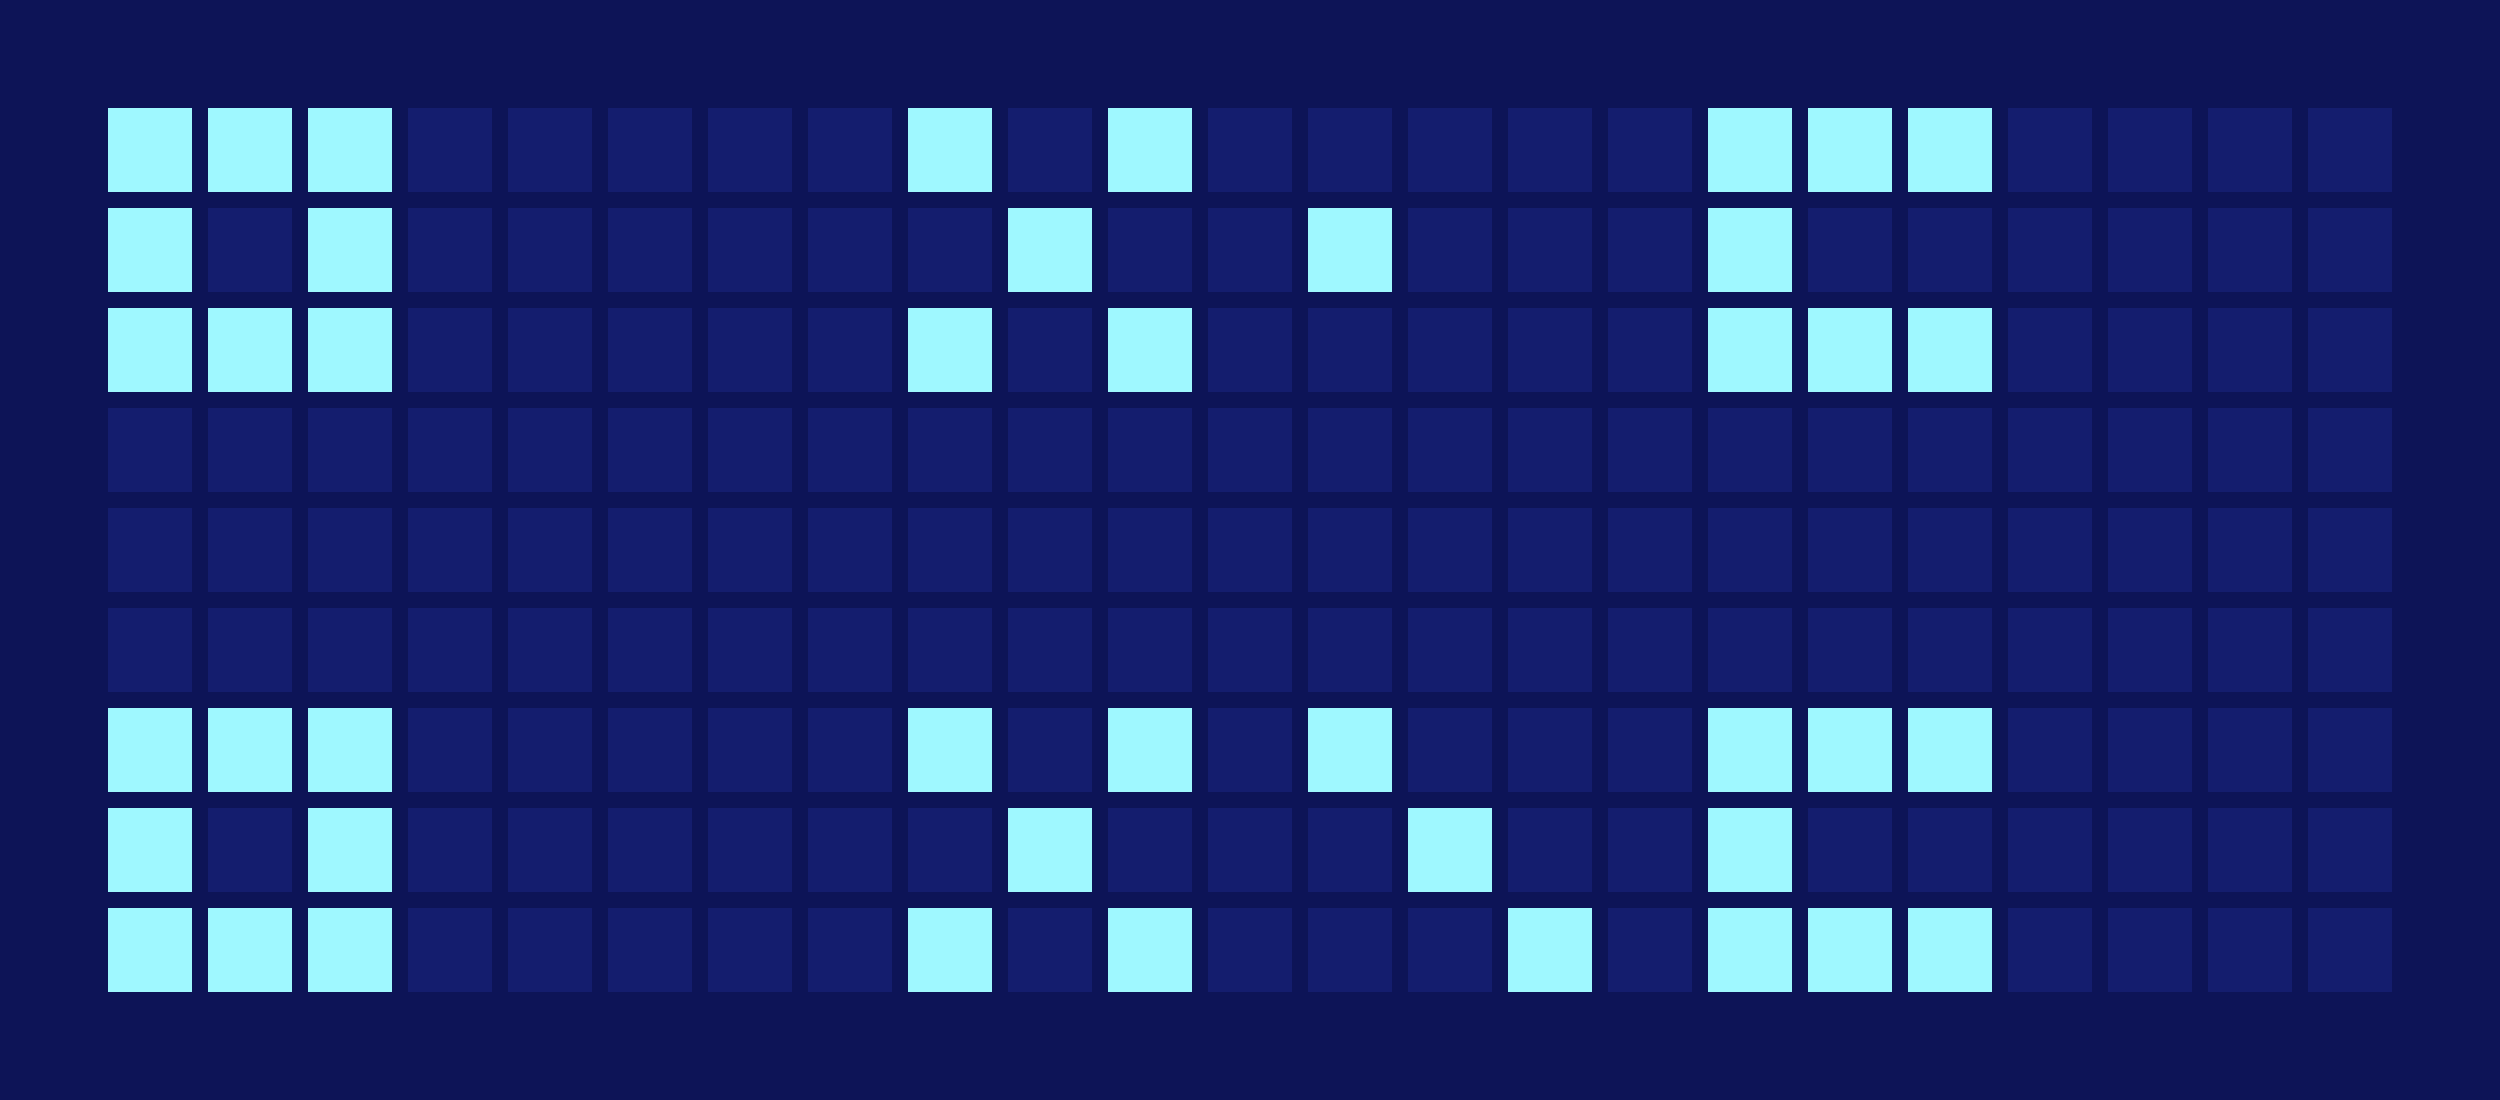
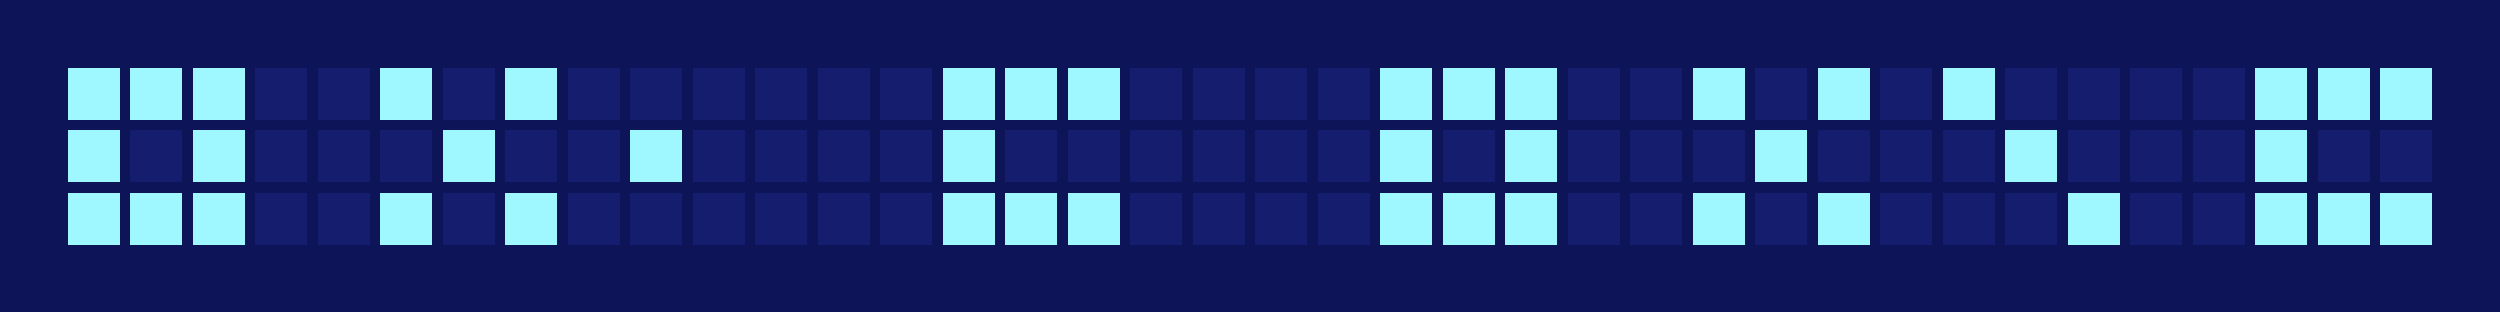
- <svg xmlns="http://www.w3.org/2000/svg" viewBox="0 0 300 132" width="300" height="132" shape-rendering="crispEdges">
+ <svg xmlns="http://www.w3.org/2000/svg" viewBox="0 0 480 60" width="480" height="60" shape-rendering="crispEdges">
  <rect width="100%" height="100%" fill="#0d1457" />
  <rect x="13" y="13" width="10" height="10" fill="#9ff8ff" />
  <rect x="25" y="13" width="10" height="10" fill="#9ff8ff" />
  <rect x="37" y="13" width="10" height="10" fill="#9ff8ff" />
  <rect x="49" y="13" width="10" height="10" fill="#141d6e" />
  <rect x="61" y="13" width="10" height="10" fill="#141d6e" />
-   <rect x="73" y="13" width="10" height="10" fill="#141d6e" />
+   <rect x="73" y="13" width="10" height="10" fill="#9ff8ff" />
  <rect x="85" y="13" width="10" height="10" fill="#141d6e" />
-   <rect x="97" y="13" width="10" height="10" fill="#141d6e" />
-   <rect x="109" y="13" width="10" height="10" fill="#9ff8ff" />
+   <rect x="97" y="13" width="10" height="10" fill="#9ff8ff" />
+   <rect x="109" y="13" width="10" height="10" fill="#141d6e" />
  <rect x="121" y="13" width="10" height="10" fill="#141d6e" />
-   <rect x="133" y="13" width="10" height="10" fill="#9ff8ff" />
+   <rect x="133" y="13" width="10" height="10" fill="#141d6e" />
  <rect x="145" y="13" width="10" height="10" fill="#141d6e" />
  <rect x="157" y="13" width="10" height="10" fill="#141d6e" />
  <rect x="169" y="13" width="10" height="10" fill="#141d6e" />
-   <rect x="181" y="13" width="10" height="10" fill="#141d6e" />
-   <rect x="193" y="13" width="10" height="10" fill="#141d6e" />
+   <rect x="181" y="13" width="10" height="10" fill="#9ff8ff" />
+   <rect x="193" y="13" width="10" height="10" fill="#9ff8ff" />
  <rect x="205" y="13" width="10" height="10" fill="#9ff8ff" />
-   <rect x="217" y="13" width="10" height="10" fill="#9ff8ff" />
-   <rect x="229" y="13" width="10" height="10" fill="#9ff8ff" />
+   <rect x="217" y="13" width="10" height="10" fill="#141d6e" />
+   <rect x="229" y="13" width="10" height="10" fill="#141d6e" />
  <rect x="241" y="13" width="10" height="10" fill="#141d6e" />
  <rect x="253" y="13" width="10" height="10" fill="#141d6e" />
-   <rect x="265" y="13" width="10" height="10" fill="#141d6e" />
-   <rect x="277" y="13" width="10" height="10" fill="#141d6e" />
+   <rect x="265" y="13" width="10" height="10" fill="#9ff8ff" />
+   <rect x="277" y="13" width="10" height="10" fill="#9ff8ff" />
+   <rect x="289" y="13" width="10" height="10" fill="#9ff8ff" />
+   <rect x="301" y="13" width="10" height="10" fill="#141d6e" />
+   <rect x="313" y="13" width="10" height="10" fill="#141d6e" />
+   <rect x="325" y="13" width="10" height="10" fill="#9ff8ff" />
+   <rect x="337" y="13" width="10" height="10" fill="#141d6e" />
+   <rect x="349" y="13" width="10" height="10" fill="#9ff8ff" />
+   <rect x="361" y="13" width="10" height="10" fill="#141d6e" />
+   <rect x="373" y="13" width="10" height="10" fill="#9ff8ff" />
+   <rect x="385" y="13" width="10" height="10" fill="#141d6e" />
+   <rect x="397" y="13" width="10" height="10" fill="#141d6e" />
+   <rect x="409" y="13" width="10" height="10" fill="#141d6e" />
+   <rect x="421" y="13" width="10" height="10" fill="#141d6e" />
+   <rect x="433" y="13" width="10" height="10" fill="#9ff8ff" />
+   <rect x="445" y="13" width="10" height="10" fill="#9ff8ff" />
+   <rect x="457" y="13" width="10" height="10" fill="#9ff8ff" />
  <rect x="13" y="25" width="10" height="10" fill="#9ff8ff" />
  <rect x="25" y="25" width="10" height="10" fill="#141d6e" />
  <rect x="37" y="25" width="10" height="10" fill="#9ff8ff" />
  <rect x="49" y="25" width="10" height="10" fill="#141d6e" />
  <rect x="61" y="25" width="10" height="10" fill="#141d6e" />
  <rect x="73" y="25" width="10" height="10" fill="#141d6e" />
-   <rect x="85" y="25" width="10" height="10" fill="#141d6e" />
+   <rect x="85" y="25" width="10" height="10" fill="#9ff8ff" />
  <rect x="97" y="25" width="10" height="10" fill="#141d6e" />
  <rect x="109" y="25" width="10" height="10" fill="#141d6e" />
  <rect x="121" y="25" width="10" height="10" fill="#9ff8ff" />
  <rect x="133" y="25" width="10" height="10" fill="#141d6e" />
  <rect x="145" y="25" width="10" height="10" fill="#141d6e" />
-   <rect x="157" y="25" width="10" height="10" fill="#9ff8ff" />
+   <rect x="157" y="25" width="10" height="10" fill="#141d6e" />
  <rect x="169" y="25" width="10" height="10" fill="#141d6e" />
-   <rect x="181" y="25" width="10" height="10" fill="#141d6e" />
+   <rect x="181" y="25" width="10" height="10" fill="#9ff8ff" />
  <rect x="193" y="25" width="10" height="10" fill="#141d6e" />
-   <rect x="205" y="25" width="10" height="10" fill="#9ff8ff" />
+   <rect x="205" y="25" width="10" height="10" fill="#141d6e" />
  <rect x="217" y="25" width="10" height="10" fill="#141d6e" />
  <rect x="229" y="25" width="10" height="10" fill="#141d6e" />
  <rect x="241" y="25" width="10" height="10" fill="#141d6e" />
  <rect x="253" y="25" width="10" height="10" fill="#141d6e" />
-   <rect x="265" y="25" width="10" height="10" fill="#141d6e" />
+   <rect x="265" y="25" width="10" height="10" fill="#9ff8ff" />
  <rect x="277" y="25" width="10" height="10" fill="#141d6e" />
+   <rect x="289" y="25" width="10" height="10" fill="#9ff8ff" />
+   <rect x="301" y="25" width="10" height="10" fill="#141d6e" />
+   <rect x="313" y="25" width="10" height="10" fill="#141d6e" />
+   <rect x="325" y="25" width="10" height="10" fill="#141d6e" />
+   <rect x="337" y="25" width="10" height="10" fill="#9ff8ff" />
+   <rect x="349" y="25" width="10" height="10" fill="#141d6e" />
+   <rect x="361" y="25" width="10" height="10" fill="#141d6e" />
+   <rect x="373" y="25" width="10" height="10" fill="#141d6e" />
+   <rect x="385" y="25" width="10" height="10" fill="#9ff8ff" />
+   <rect x="397" y="25" width="10" height="10" fill="#141d6e" />
+   <rect x="409" y="25" width="10" height="10" fill="#141d6e" />
+   <rect x="421" y="25" width="10" height="10" fill="#141d6e" />
+   <rect x="433" y="25" width="10" height="10" fill="#9ff8ff" />
+   <rect x="445" y="25" width="10" height="10" fill="#141d6e" />
+   <rect x="457" y="25" width="10" height="10" fill="#141d6e" />
  <rect x="13" y="37" width="10" height="10" fill="#9ff8ff" />
  <rect x="25" y="37" width="10" height="10" fill="#9ff8ff" />
  <rect x="37" y="37" width="10" height="10" fill="#9ff8ff" />
  <rect x="49" y="37" width="10" height="10" fill="#141d6e" />
  <rect x="61" y="37" width="10" height="10" fill="#141d6e" />
-   <rect x="73" y="37" width="10" height="10" fill="#141d6e" />
+   <rect x="73" y="37" width="10" height="10" fill="#9ff8ff" />
  <rect x="85" y="37" width="10" height="10" fill="#141d6e" />
-   <rect x="97" y="37" width="10" height="10" fill="#141d6e" />
-   <rect x="109" y="37" width="10" height="10" fill="#9ff8ff" />
+   <rect x="97" y="37" width="10" height="10" fill="#9ff8ff" />
+   <rect x="109" y="37" width="10" height="10" fill="#141d6e" />
  <rect x="121" y="37" width="10" height="10" fill="#141d6e" />
-   <rect x="133" y="37" width="10" height="10" fill="#9ff8ff" />
+   <rect x="133" y="37" width="10" height="10" fill="#141d6e" />
  <rect x="145" y="37" width="10" height="10" fill="#141d6e" />
  <rect x="157" y="37" width="10" height="10" fill="#141d6e" />
  <rect x="169" y="37" width="10" height="10" fill="#141d6e" />
-   <rect x="181" y="37" width="10" height="10" fill="#141d6e" />
-   <rect x="193" y="37" width="10" height="10" fill="#141d6e" />
+   <rect x="181" y="37" width="10" height="10" fill="#9ff8ff" />
+   <rect x="193" y="37" width="10" height="10" fill="#9ff8ff" />
  <rect x="205" y="37" width="10" height="10" fill="#9ff8ff" />
-   <rect x="217" y="37" width="10" height="10" fill="#9ff8ff" />
-   <rect x="229" y="37" width="10" height="10" fill="#9ff8ff" />
+   <rect x="217" y="37" width="10" height="10" fill="#141d6e" />
+   <rect x="229" y="37" width="10" height="10" fill="#141d6e" />
  <rect x="241" y="37" width="10" height="10" fill="#141d6e" />
  <rect x="253" y="37" width="10" height="10" fill="#141d6e" />
-   <rect x="265" y="37" width="10" height="10" fill="#141d6e" />
-   <rect x="277" y="37" width="10" height="10" fill="#141d6e" />
-   <rect x="13" y="49" width="10" height="10" fill="#141d6e" />
-   <rect x="25" y="49" width="10" height="10" fill="#141d6e" />
-   <rect x="37" y="49" width="10" height="10" fill="#141d6e" />
-   <rect x="49" y="49" width="10" height="10" fill="#141d6e" />
-   <rect x="61" y="49" width="10" height="10" fill="#141d6e" />
-   <rect x="73" y="49" width="10" height="10" fill="#141d6e" />
-   <rect x="85" y="49" width="10" height="10" fill="#141d6e" />
-   <rect x="97" y="49" width="10" height="10" fill="#141d6e" />
-   <rect x="109" y="49" width="10" height="10" fill="#141d6e" />
-   <rect x="121" y="49" width="10" height="10" fill="#141d6e" />
-   <rect x="133" y="49" width="10" height="10" fill="#141d6e" />
-   <rect x="145" y="49" width="10" height="10" fill="#141d6e" />
-   <rect x="157" y="49" width="10" height="10" fill="#141d6e" />
-   <rect x="169" y="49" width="10" height="10" fill="#141d6e" />
-   <rect x="181" y="49" width="10" height="10" fill="#141d6e" />
-   <rect x="193" y="49" width="10" height="10" fill="#141d6e" />
-   <rect x="205" y="49" width="10" height="10" fill="#141d6e" />
-   <rect x="217" y="49" width="10" height="10" fill="#141d6e" />
-   <rect x="229" y="49" width="10" height="10" fill="#141d6e" />
-   <rect x="241" y="49" width="10" height="10" fill="#141d6e" />
-   <rect x="253" y="49" width="10" height="10" fill="#141d6e" />
-   <rect x="265" y="49" width="10" height="10" fill="#141d6e" />
-   <rect x="277" y="49" width="10" height="10" fill="#141d6e" />
-   <rect x="13" y="61" width="10" height="10" fill="#141d6e" />
-   <rect x="25" y="61" width="10" height="10" fill="#141d6e" />
-   <rect x="37" y="61" width="10" height="10" fill="#141d6e" />
-   <rect x="49" y="61" width="10" height="10" fill="#141d6e" />
-   <rect x="61" y="61" width="10" height="10" fill="#141d6e" />
-   <rect x="73" y="61" width="10" height="10" fill="#141d6e" />
-   <rect x="85" y="61" width="10" height="10" fill="#141d6e" />
-   <rect x="97" y="61" width="10" height="10" fill="#141d6e" />
-   <rect x="109" y="61" width="10" height="10" fill="#141d6e" />
-   <rect x="121" y="61" width="10" height="10" fill="#141d6e" />
-   <rect x="133" y="61" width="10" height="10" fill="#141d6e" />
-   <rect x="145" y="61" width="10" height="10" fill="#141d6e" />
-   <rect x="157" y="61" width="10" height="10" fill="#141d6e" />
-   <rect x="169" y="61" width="10" height="10" fill="#141d6e" />
-   <rect x="181" y="61" width="10" height="10" fill="#141d6e" />
-   <rect x="193" y="61" width="10" height="10" fill="#141d6e" />
-   <rect x="205" y="61" width="10" height="10" fill="#141d6e" />
-   <rect x="217" y="61" width="10" height="10" fill="#141d6e" />
-   <rect x="229" y="61" width="10" height="10" fill="#141d6e" />
-   <rect x="241" y="61" width="10" height="10" fill="#141d6e" />
-   <rect x="253" y="61" width="10" height="10" fill="#141d6e" />
-   <rect x="265" y="61" width="10" height="10" fill="#141d6e" />
-   <rect x="277" y="61" width="10" height="10" fill="#141d6e" />
-   <rect x="13" y="73" width="10" height="10" fill="#141d6e" />
-   <rect x="25" y="73" width="10" height="10" fill="#141d6e" />
-   <rect x="37" y="73" width="10" height="10" fill="#141d6e" />
-   <rect x="49" y="73" width="10" height="10" fill="#141d6e" />
-   <rect x="61" y="73" width="10" height="10" fill="#141d6e" />
-   <rect x="73" y="73" width="10" height="10" fill="#141d6e" />
-   <rect x="85" y="73" width="10" height="10" fill="#141d6e" />
-   <rect x="97" y="73" width="10" height="10" fill="#141d6e" />
-   <rect x="109" y="73" width="10" height="10" fill="#141d6e" />
-   <rect x="121" y="73" width="10" height="10" fill="#141d6e" />
-   <rect x="133" y="73" width="10" height="10" fill="#141d6e" />
-   <rect x="145" y="73" width="10" height="10" fill="#141d6e" />
-   <rect x="157" y="73" width="10" height="10" fill="#141d6e" />
-   <rect x="169" y="73" width="10" height="10" fill="#141d6e" />
-   <rect x="181" y="73" width="10" height="10" fill="#141d6e" />
-   <rect x="193" y="73" width="10" height="10" fill="#141d6e" />
-   <rect x="205" y="73" width="10" height="10" fill="#141d6e" />
-   <rect x="217" y="73" width="10" height="10" fill="#141d6e" />
-   <rect x="229" y="73" width="10" height="10" fill="#141d6e" />
-   <rect x="241" y="73" width="10" height="10" fill="#141d6e" />
-   <rect x="253" y="73" width="10" height="10" fill="#141d6e" />
-   <rect x="265" y="73" width="10" height="10" fill="#141d6e" />
-   <rect x="277" y="73" width="10" height="10" fill="#141d6e" />
-   <rect x="13" y="85" width="10" height="10" fill="#9ff8ff" />
-   <rect x="25" y="85" width="10" height="10" fill="#9ff8ff" />
-   <rect x="37" y="85" width="10" height="10" fill="#9ff8ff" />
-   <rect x="49" y="85" width="10" height="10" fill="#141d6e" />
-   <rect x="61" y="85" width="10" height="10" fill="#141d6e" />
-   <rect x="73" y="85" width="10" height="10" fill="#141d6e" />
-   <rect x="85" y="85" width="10" height="10" fill="#141d6e" />
-   <rect x="97" y="85" width="10" height="10" fill="#141d6e" />
-   <rect x="109" y="85" width="10" height="10" fill="#9ff8ff" />
-   <rect x="121" y="85" width="10" height="10" fill="#141d6e" />
-   <rect x="133" y="85" width="10" height="10" fill="#9ff8ff" />
-   <rect x="145" y="85" width="10" height="10" fill="#141d6e" />
-   <rect x="157" y="85" width="10" height="10" fill="#9ff8ff" />
-   <rect x="169" y="85" width="10" height="10" fill="#141d6e" />
-   <rect x="181" y="85" width="10" height="10" fill="#141d6e" />
-   <rect x="193" y="85" width="10" height="10" fill="#141d6e" />
-   <rect x="205" y="85" width="10" height="10" fill="#9ff8ff" />
-   <rect x="217" y="85" width="10" height="10" fill="#9ff8ff" />
-   <rect x="229" y="85" width="10" height="10" fill="#9ff8ff" />
-   <rect x="241" y="85" width="10" height="10" fill="#141d6e" />
-   <rect x="253" y="85" width="10" height="10" fill="#141d6e" />
-   <rect x="265" y="85" width="10" height="10" fill="#141d6e" />
-   <rect x="277" y="85" width="10" height="10" fill="#141d6e" />
-   <rect x="13" y="97" width="10" height="10" fill="#9ff8ff" />
-   <rect x="25" y="97" width="10" height="10" fill="#141d6e" />
-   <rect x="37" y="97" width="10" height="10" fill="#9ff8ff" />
-   <rect x="49" y="97" width="10" height="10" fill="#141d6e" />
-   <rect x="61" y="97" width="10" height="10" fill="#141d6e" />
-   <rect x="73" y="97" width="10" height="10" fill="#141d6e" />
-   <rect x="85" y="97" width="10" height="10" fill="#141d6e" />
-   <rect x="97" y="97" width="10" height="10" fill="#141d6e" />
-   <rect x="109" y="97" width="10" height="10" fill="#141d6e" />
-   <rect x="121" y="97" width="10" height="10" fill="#9ff8ff" />
-   <rect x="133" y="97" width="10" height="10" fill="#141d6e" />
-   <rect x="145" y="97" width="10" height="10" fill="#141d6e" />
-   <rect x="157" y="97" width="10" height="10" fill="#141d6e" />
-   <rect x="169" y="97" width="10" height="10" fill="#9ff8ff" />
-   <rect x="181" y="97" width="10" height="10" fill="#141d6e" />
-   <rect x="193" y="97" width="10" height="10" fill="#141d6e" />
-   <rect x="205" y="97" width="10" height="10" fill="#9ff8ff" />
-   <rect x="217" y="97" width="10" height="10" fill="#141d6e" />
-   <rect x="229" y="97" width="10" height="10" fill="#141d6e" />
-   <rect x="241" y="97" width="10" height="10" fill="#141d6e" />
-   <rect x="253" y="97" width="10" height="10" fill="#141d6e" />
-   <rect x="265" y="97" width="10" height="10" fill="#141d6e" />
-   <rect x="277" y="97" width="10" height="10" fill="#141d6e" />
-   <rect x="13" y="109" width="10" height="10" fill="#9ff8ff" />
-   <rect x="25" y="109" width="10" height="10" fill="#9ff8ff" />
-   <rect x="37" y="109" width="10" height="10" fill="#9ff8ff" />
-   <rect x="49" y="109" width="10" height="10" fill="#141d6e" />
-   <rect x="61" y="109" width="10" height="10" fill="#141d6e" />
-   <rect x="73" y="109" width="10" height="10" fill="#141d6e" />
-   <rect x="85" y="109" width="10" height="10" fill="#141d6e" />
-   <rect x="97" y="109" width="10" height="10" fill="#141d6e" />
-   <rect x="109" y="109" width="10" height="10" fill="#9ff8ff" />
-   <rect x="121" y="109" width="10" height="10" fill="#141d6e" />
-   <rect x="133" y="109" width="10" height="10" fill="#9ff8ff" />
-   <rect x="145" y="109" width="10" height="10" fill="#141d6e" />
-   <rect x="157" y="109" width="10" height="10" fill="#141d6e" />
-   <rect x="169" y="109" width="10" height="10" fill="#141d6e" />
-   <rect x="181" y="109" width="10" height="10" fill="#9ff8ff" />
-   <rect x="193" y="109" width="10" height="10" fill="#141d6e" />
-   <rect x="205" y="109" width="10" height="10" fill="#9ff8ff" />
-   <rect x="217" y="109" width="10" height="10" fill="#9ff8ff" />
-   <rect x="229" y="109" width="10" height="10" fill="#9ff8ff" />
-   <rect x="241" y="109" width="10" height="10" fill="#141d6e" />
-   <rect x="253" y="109" width="10" height="10" fill="#141d6e" />
-   <rect x="265" y="109" width="10" height="10" fill="#141d6e" />
-   <rect x="277" y="109" width="10" height="10" fill="#141d6e" />
+   <rect x="265" y="37" width="10" height="10" fill="#9ff8ff" />
+   <rect x="277" y="37" width="10" height="10" fill="#9ff8ff" />
+   <rect x="289" y="37" width="10" height="10" fill="#9ff8ff" />
+   <rect x="301" y="37" width="10" height="10" fill="#141d6e" />
+   <rect x="313" y="37" width="10" height="10" fill="#141d6e" />
+   <rect x="325" y="37" width="10" height="10" fill="#9ff8ff" />
+   <rect x="337" y="37" width="10" height="10" fill="#141d6e" />
+   <rect x="349" y="37" width="10" height="10" fill="#9ff8ff" />
+   <rect x="361" y="37" width="10" height="10" fill="#141d6e" />
+   <rect x="373" y="37" width="10" height="10" fill="#141d6e" />
+   <rect x="385" y="37" width="10" height="10" fill="#141d6e" />
+   <rect x="397" y="37" width="10" height="10" fill="#9ff8ff" />
+   <rect x="409" y="37" width="10" height="10" fill="#141d6e" />
+   <rect x="421" y="37" width="10" height="10" fill="#141d6e" />
+   <rect x="433" y="37" width="10" height="10" fill="#9ff8ff" />
+   <rect x="445" y="37" width="10" height="10" fill="#9ff8ff" />
+   <rect x="457" y="37" width="10" height="10" fill="#9ff8ff" />
</svg>
